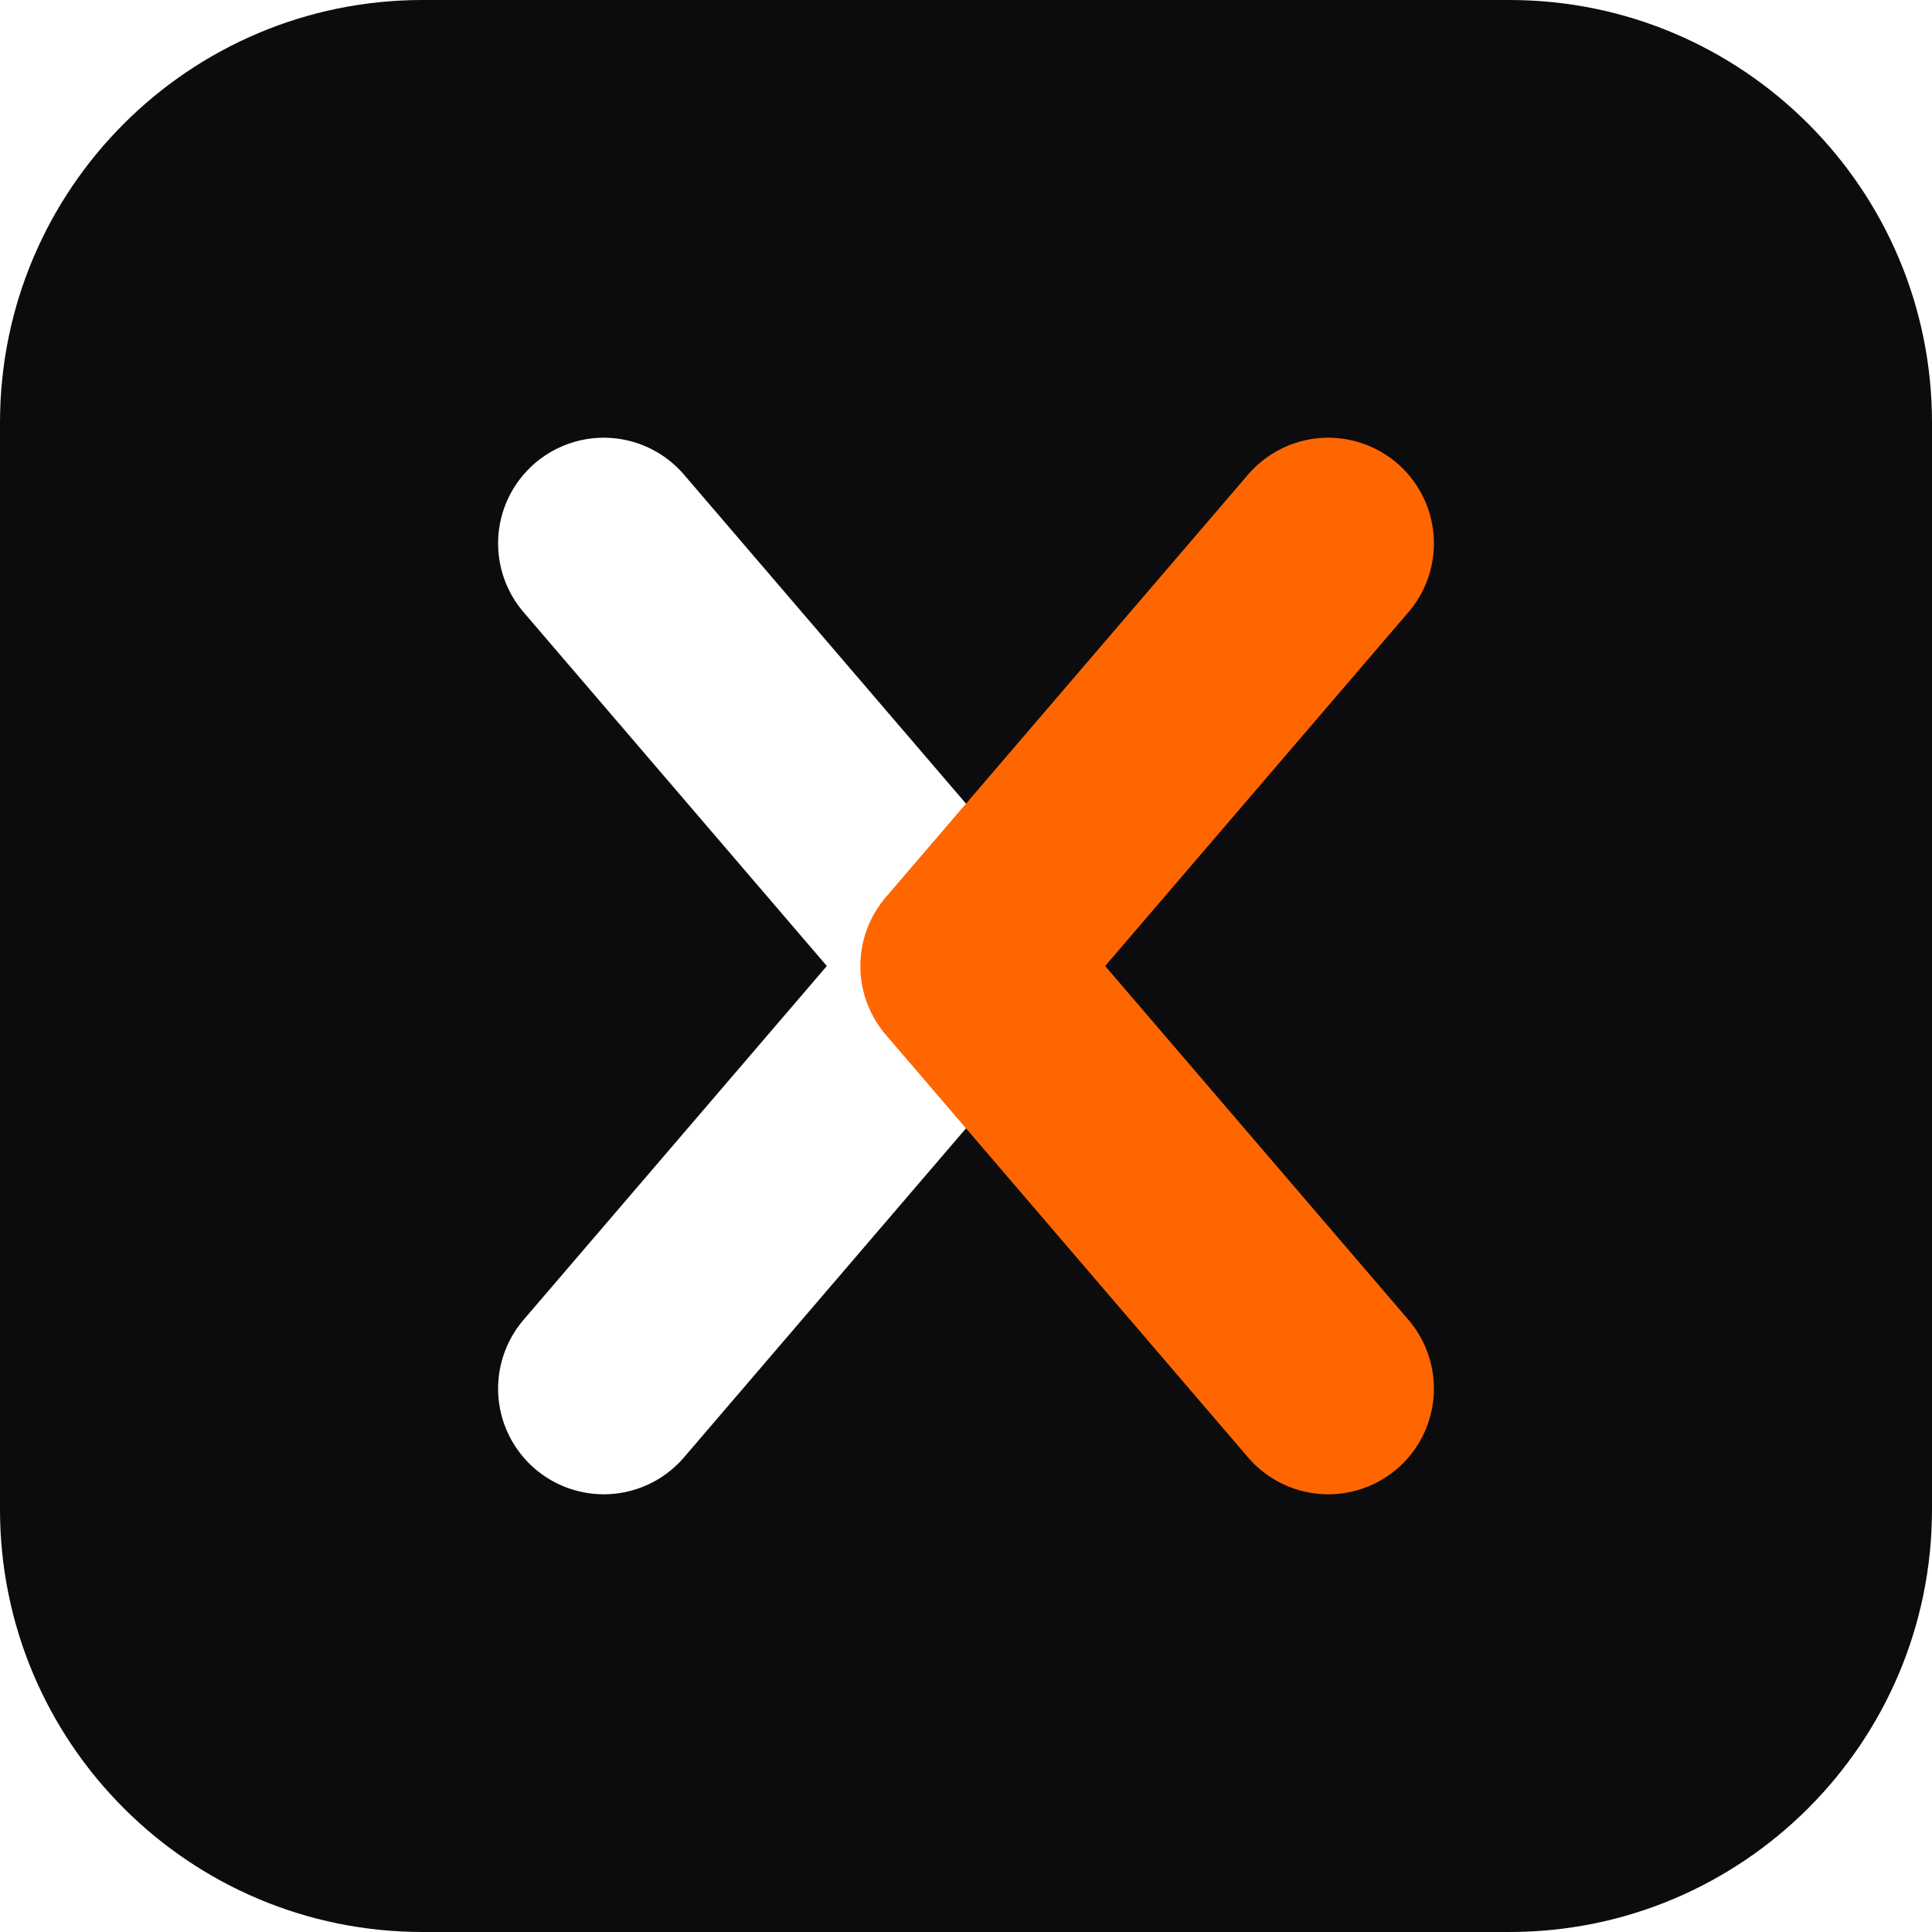
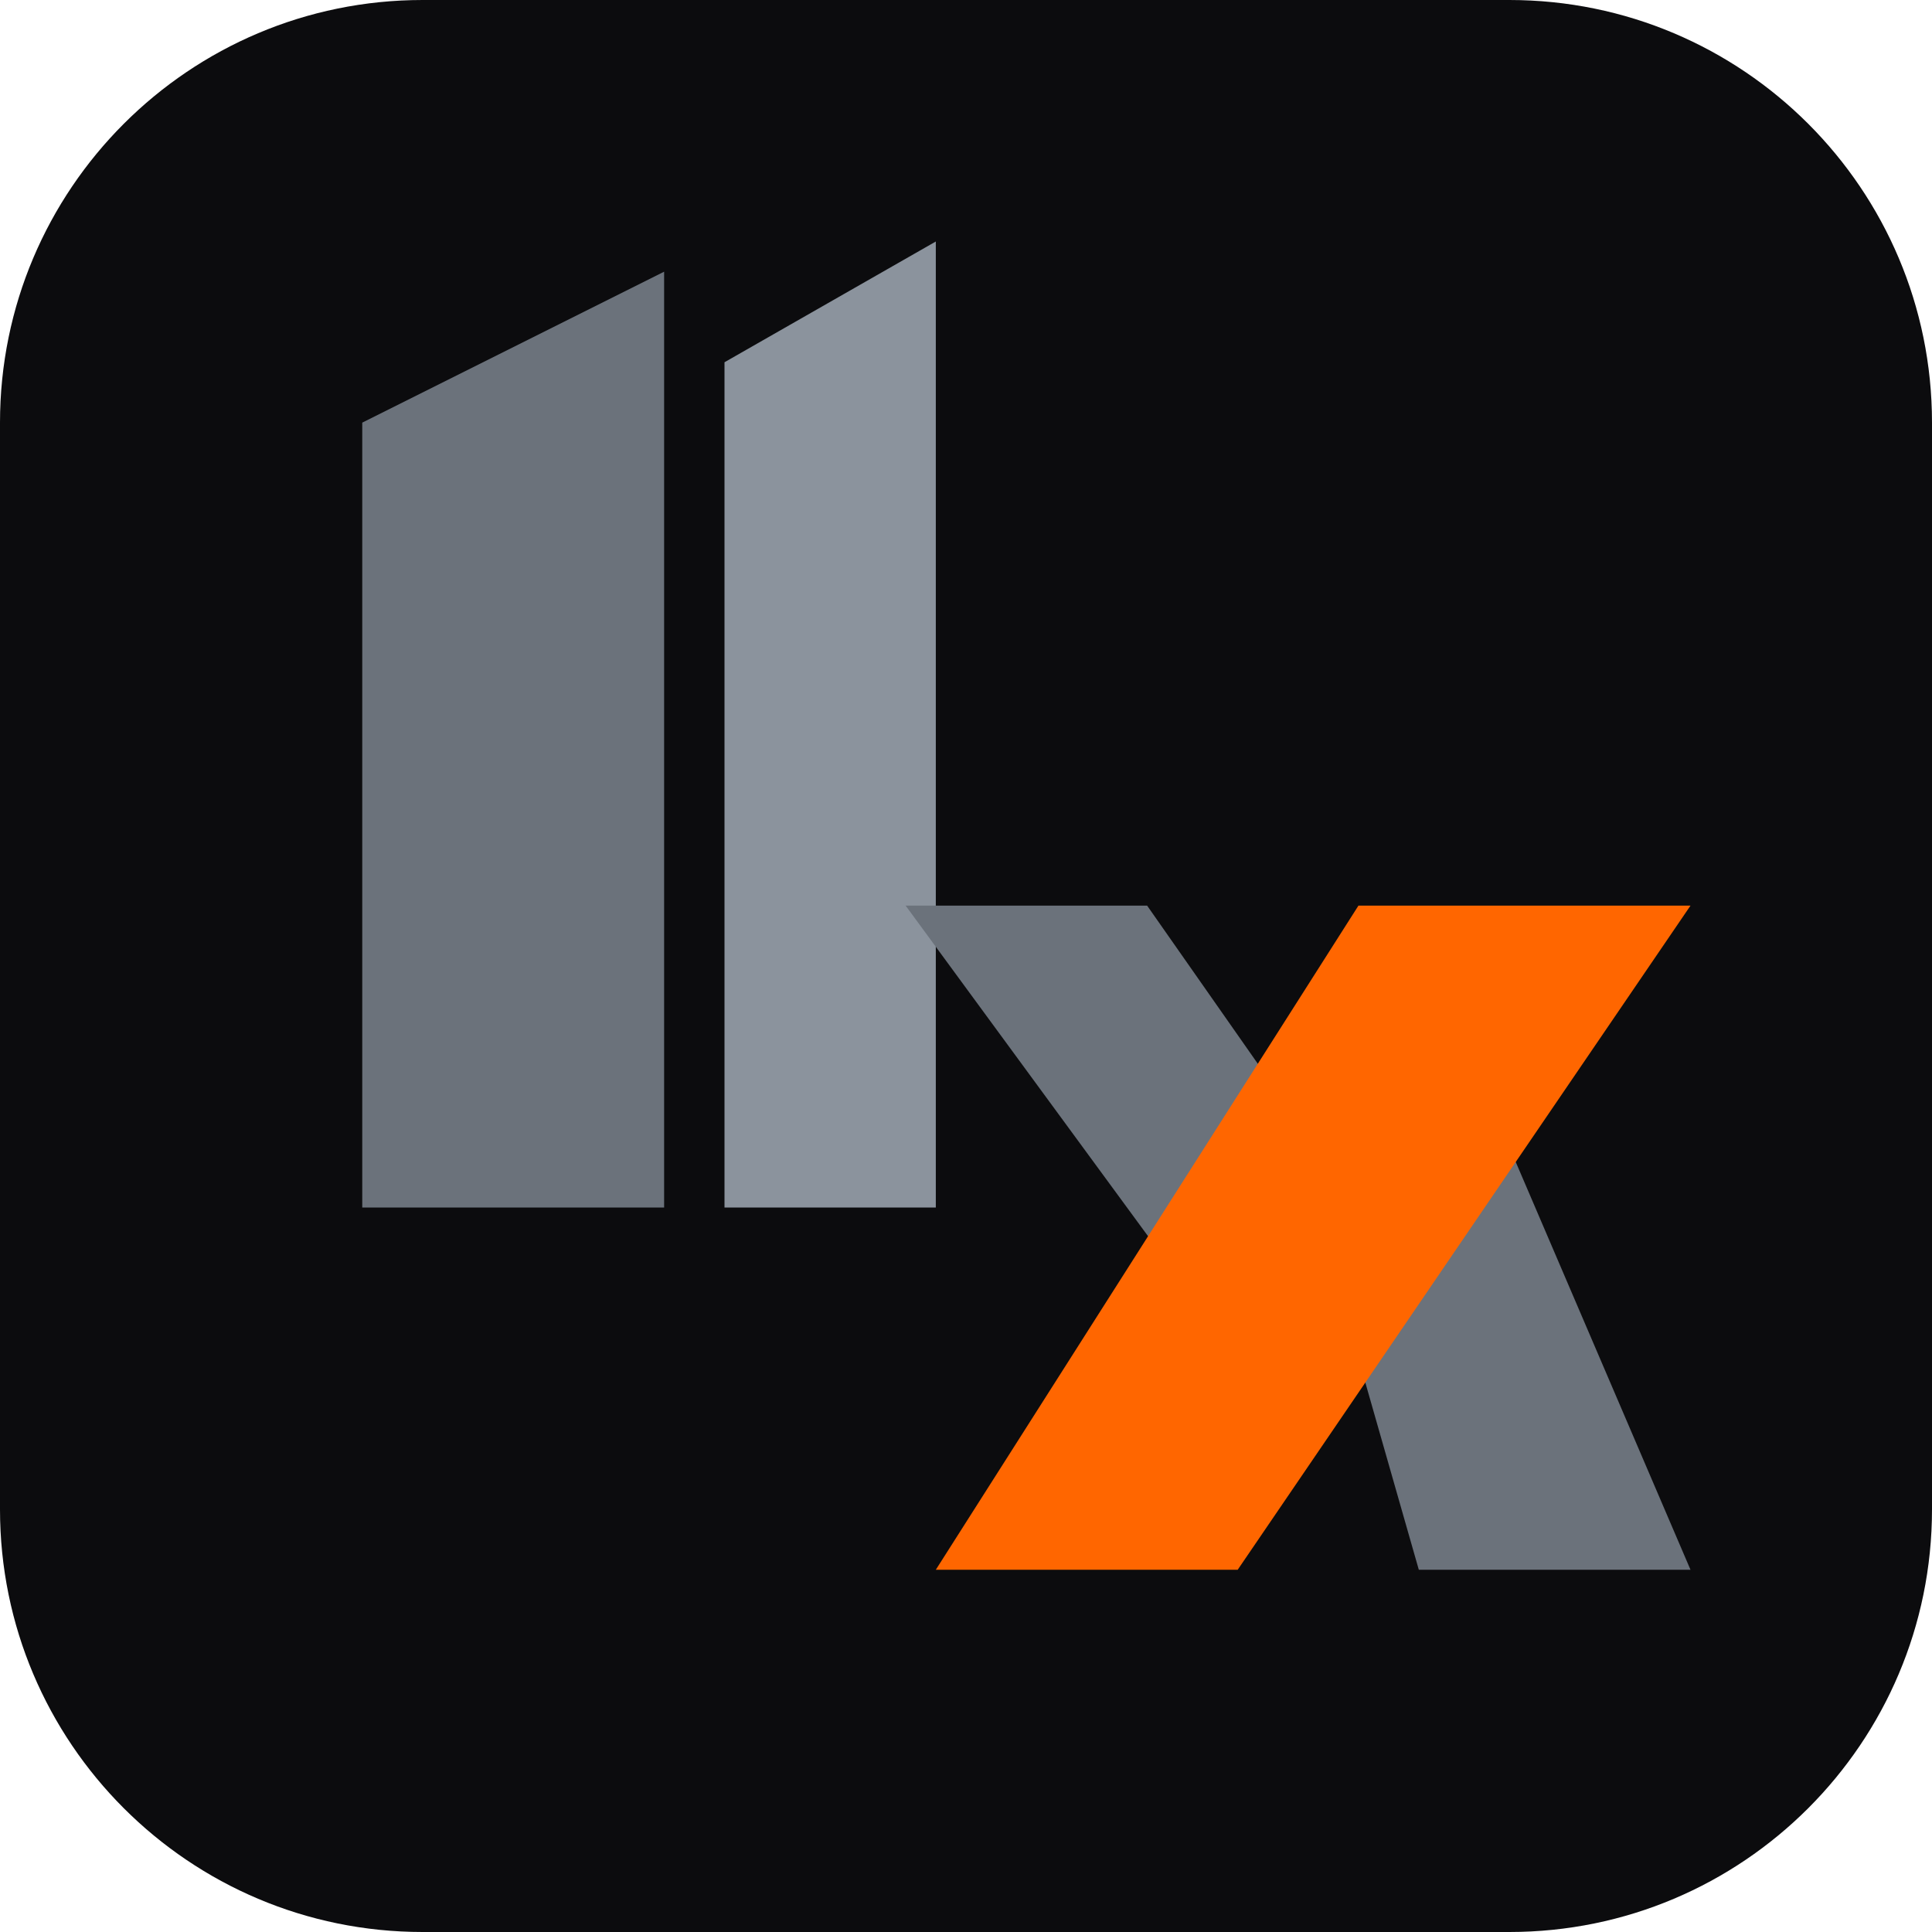
<svg xmlns="http://www.w3.org/2000/svg" viewBox="0 0 64 64" role="img" aria-label="CONSTRUX">
-   <rect width="64" height="64" rx="14" fill="rgb(12,12,14)" />
-   <path d="M20 18 L32 32 L20 46" fill="none" stroke="rgb(255,255,255)" stroke-width="7" stroke-linecap="round" stroke-linejoin="round" />
-   <path d="M44 18 L32 32 L44 46" fill="none" stroke="rgb(255,102,0)" stroke-width="7" stroke-linecap="round" stroke-linejoin="round" />
+   <rect width="64" height="64" rx="14" fill="#0c0c0e" />
+   <path fill="#6b727b" d="M12 14 L22 9 L22 40 L12 40 Z" />
+   <path fill="#8b939d" d="M24 12 L31 8 L31 40 L24 40 Z" />
+   <path fill="#6b727b" d="M30 30 L38 30 L45 40 L41 45 Z" />
+   <path fill="#6b727b" d="M43 38 L50 38 L56 52 L47 52 Z" />
+   <path fill="#ff6600" d="M45 30 L56 30 L41 52 L31 52 Z" />
</svg>
